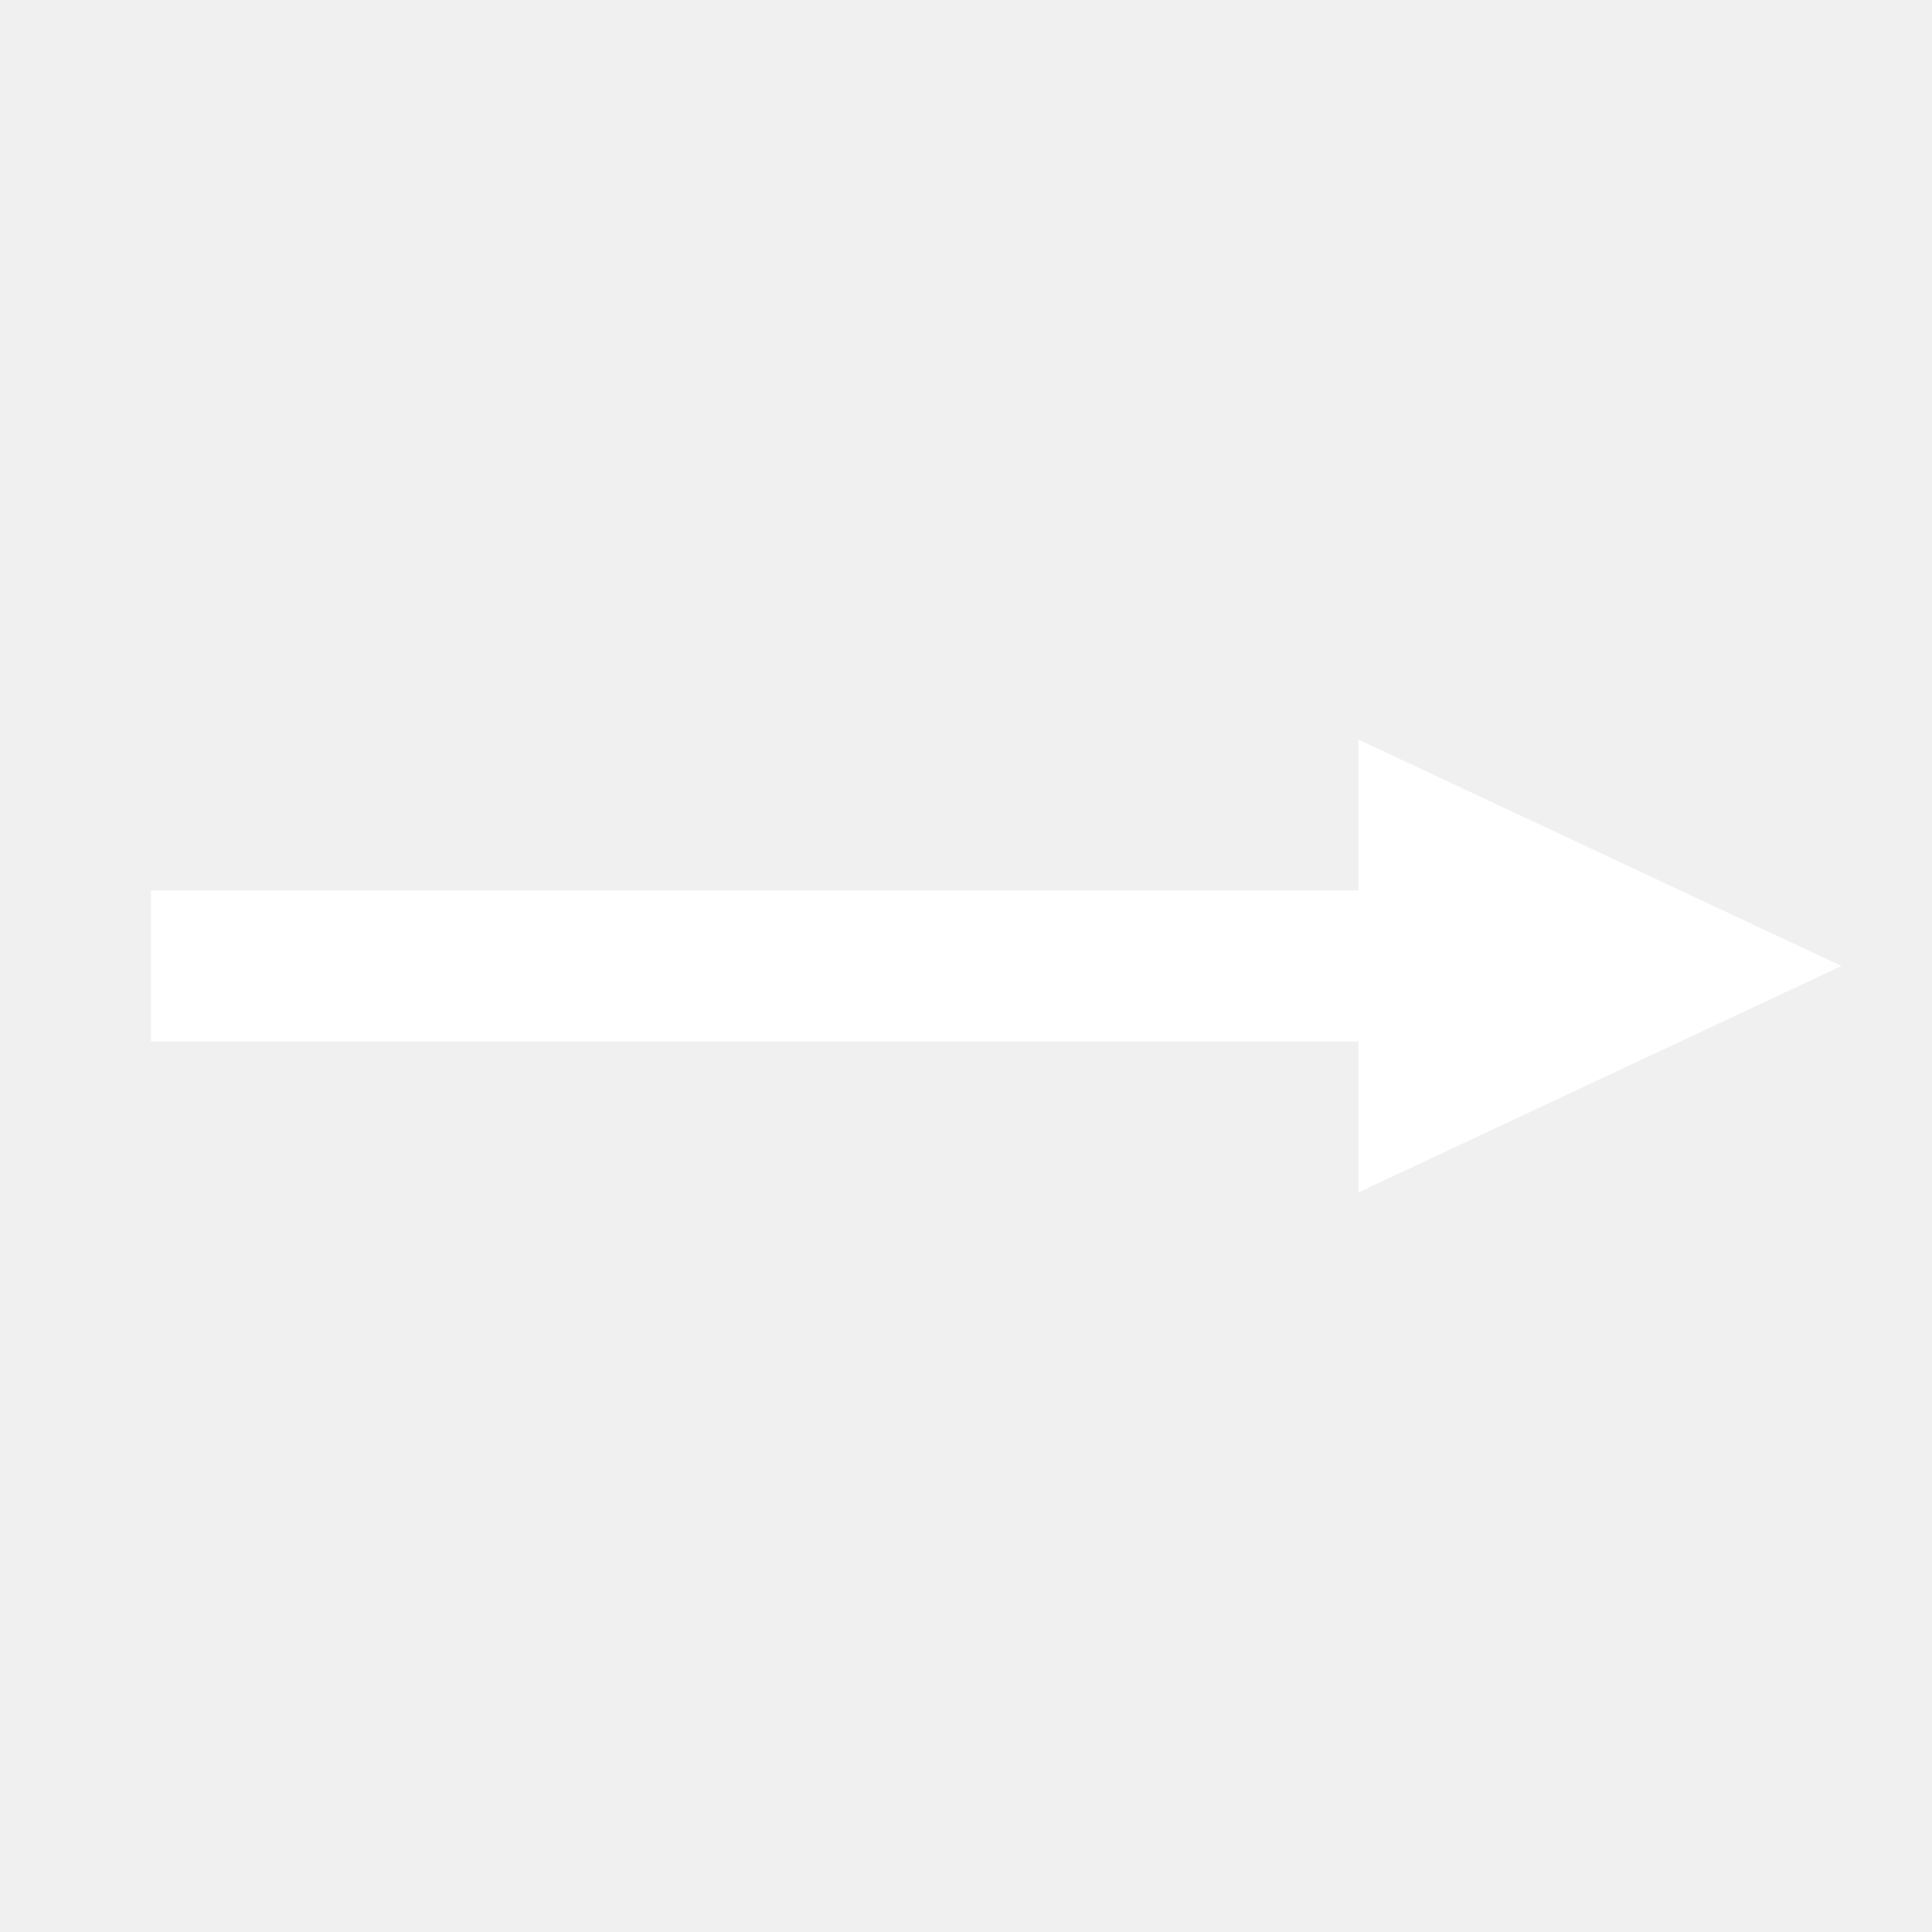
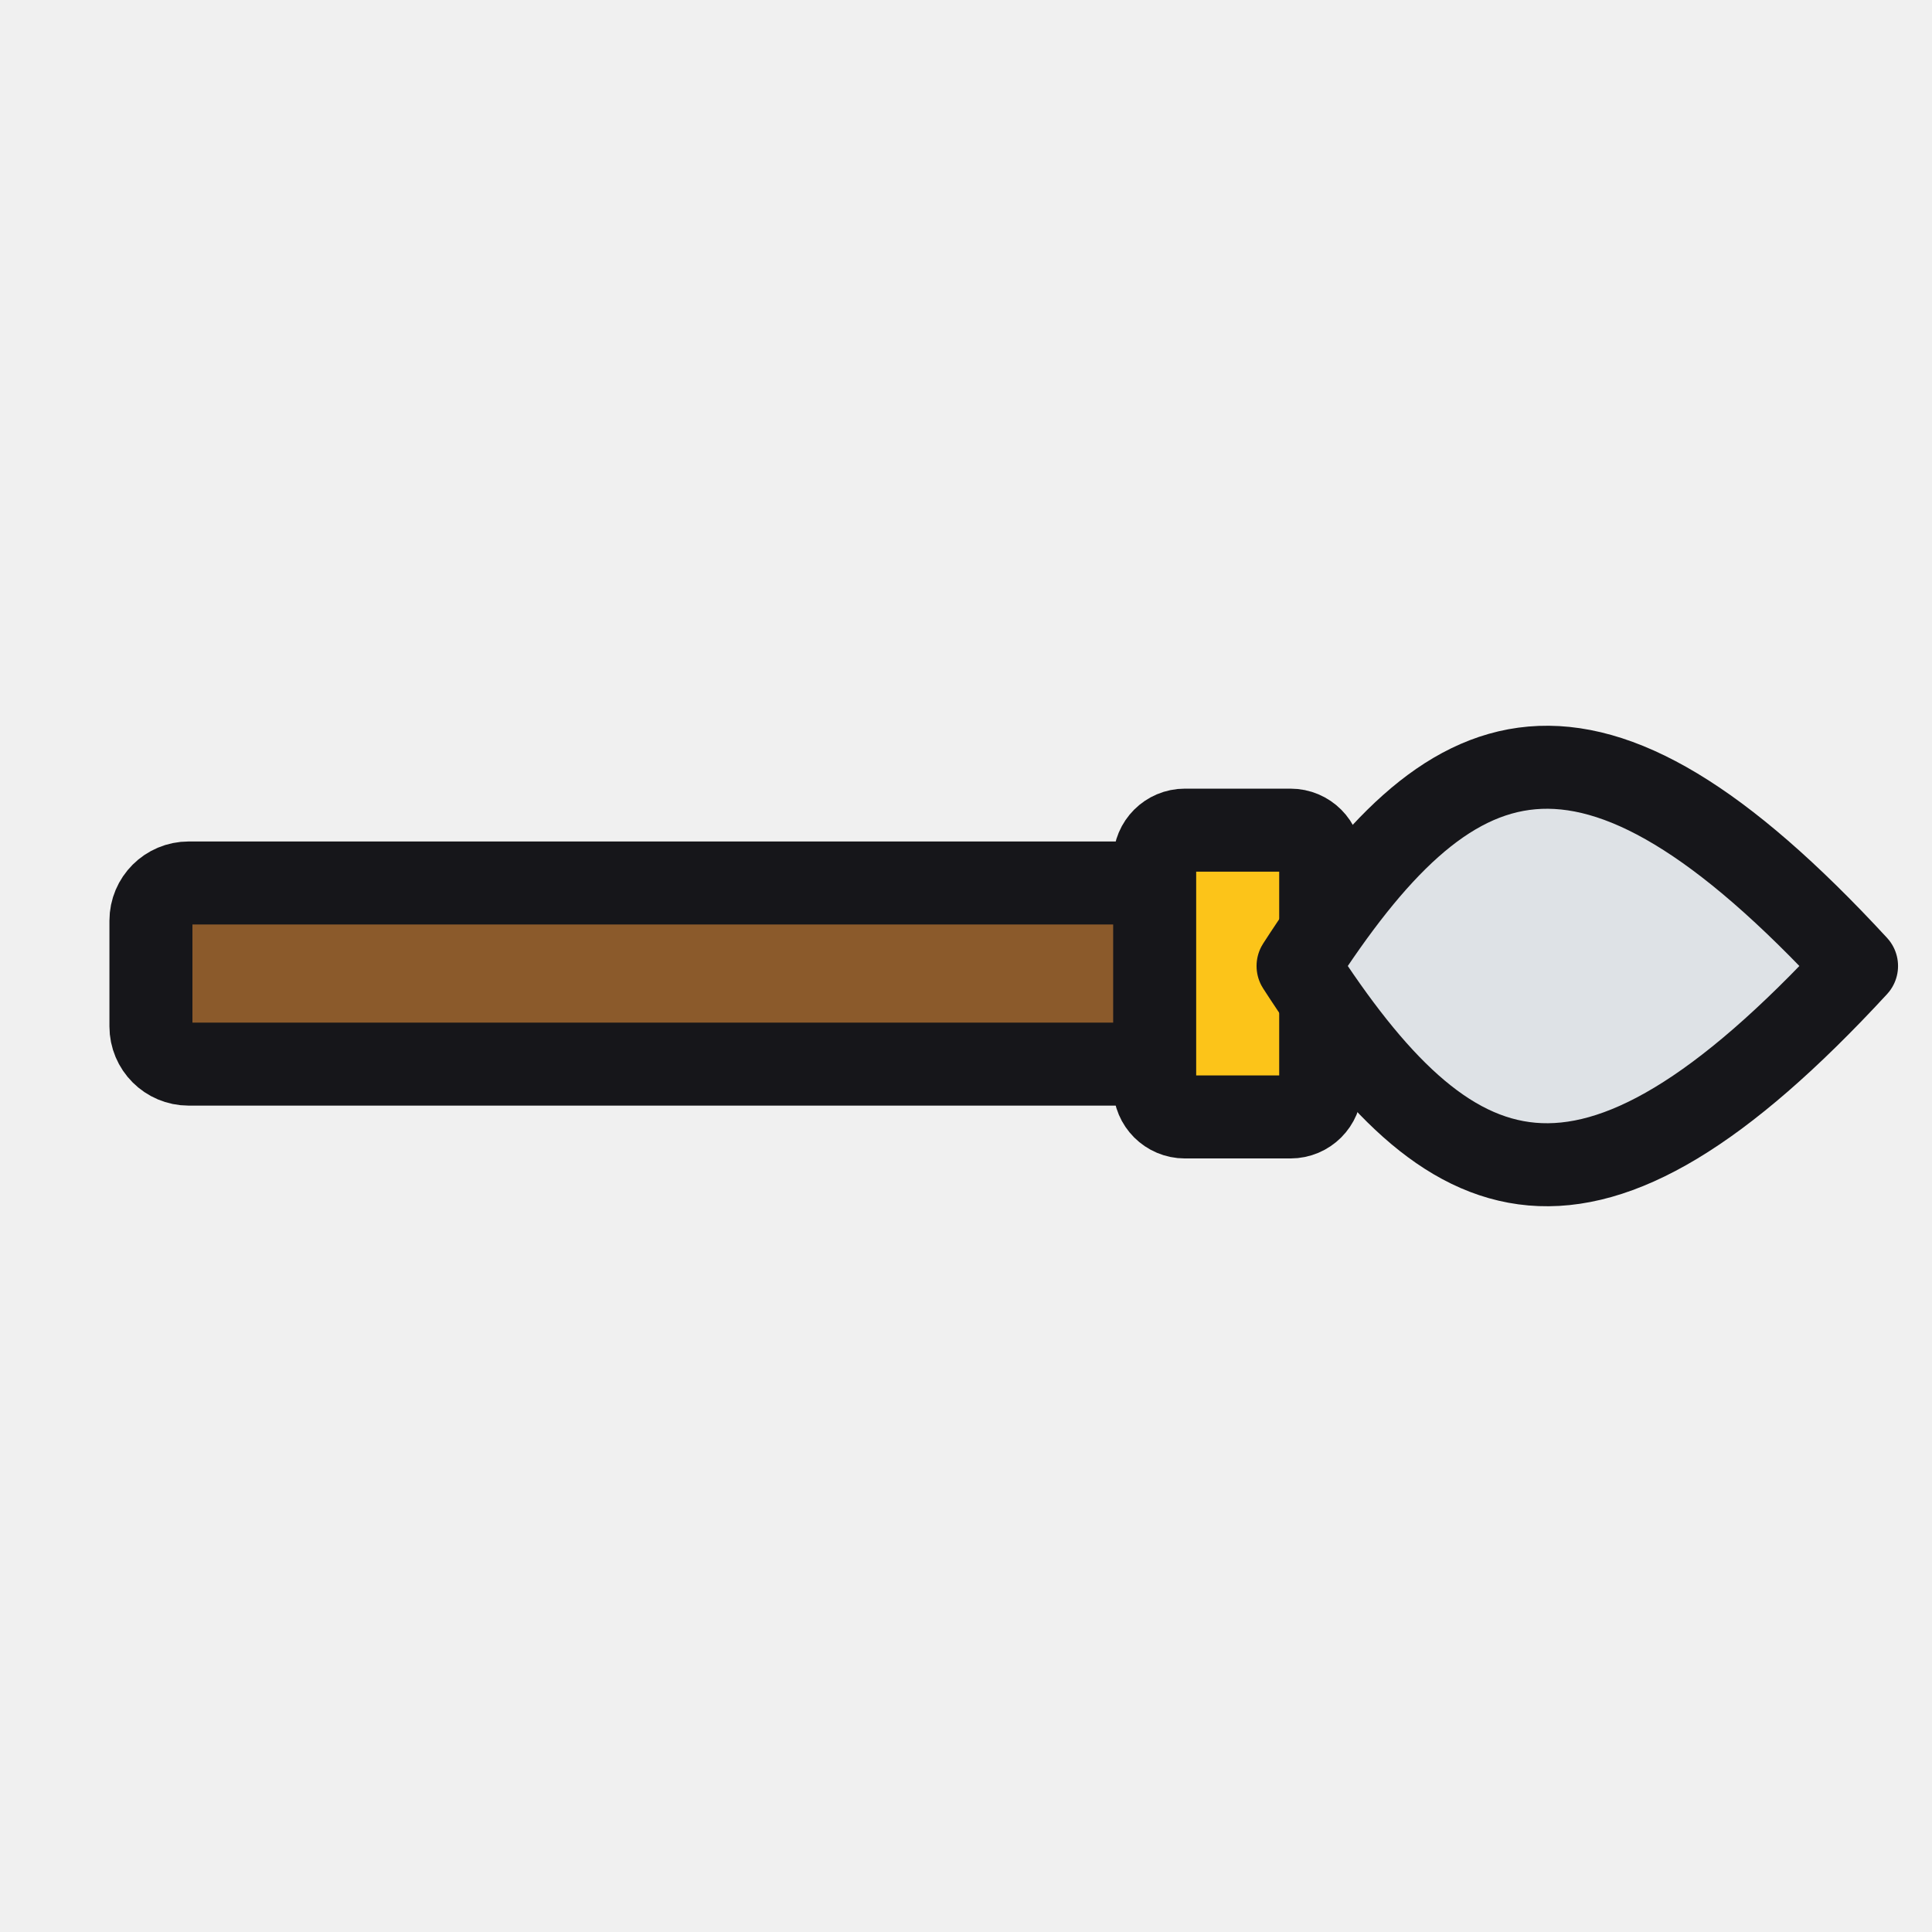
<svg xmlns="http://www.w3.org/2000/svg" viewBox="0 0 512 512" width="512" height="512">
-   <g fill="#ffffff">
-     <path d="M40,236 L360,236 L360,196 L488,256 L360,316 L360,276 L40,276 Z" />
+   <g stroke="#16161a" stroke-width="22" stroke-linejoin="round" stroke-linecap="round">
+     <rect x="40" y="234" width="300" height="48" rx="10" fill="#8b5a2b" />
+     <rect x="306" y="220" width="44" height="76" rx="8" fill="#fcc419" />
+     <path d="M344,256 C384,194 420,178 492,256 C420,334 384,318 344,256 Z" fill="#dee2e6" />
  </g>
</svg>
